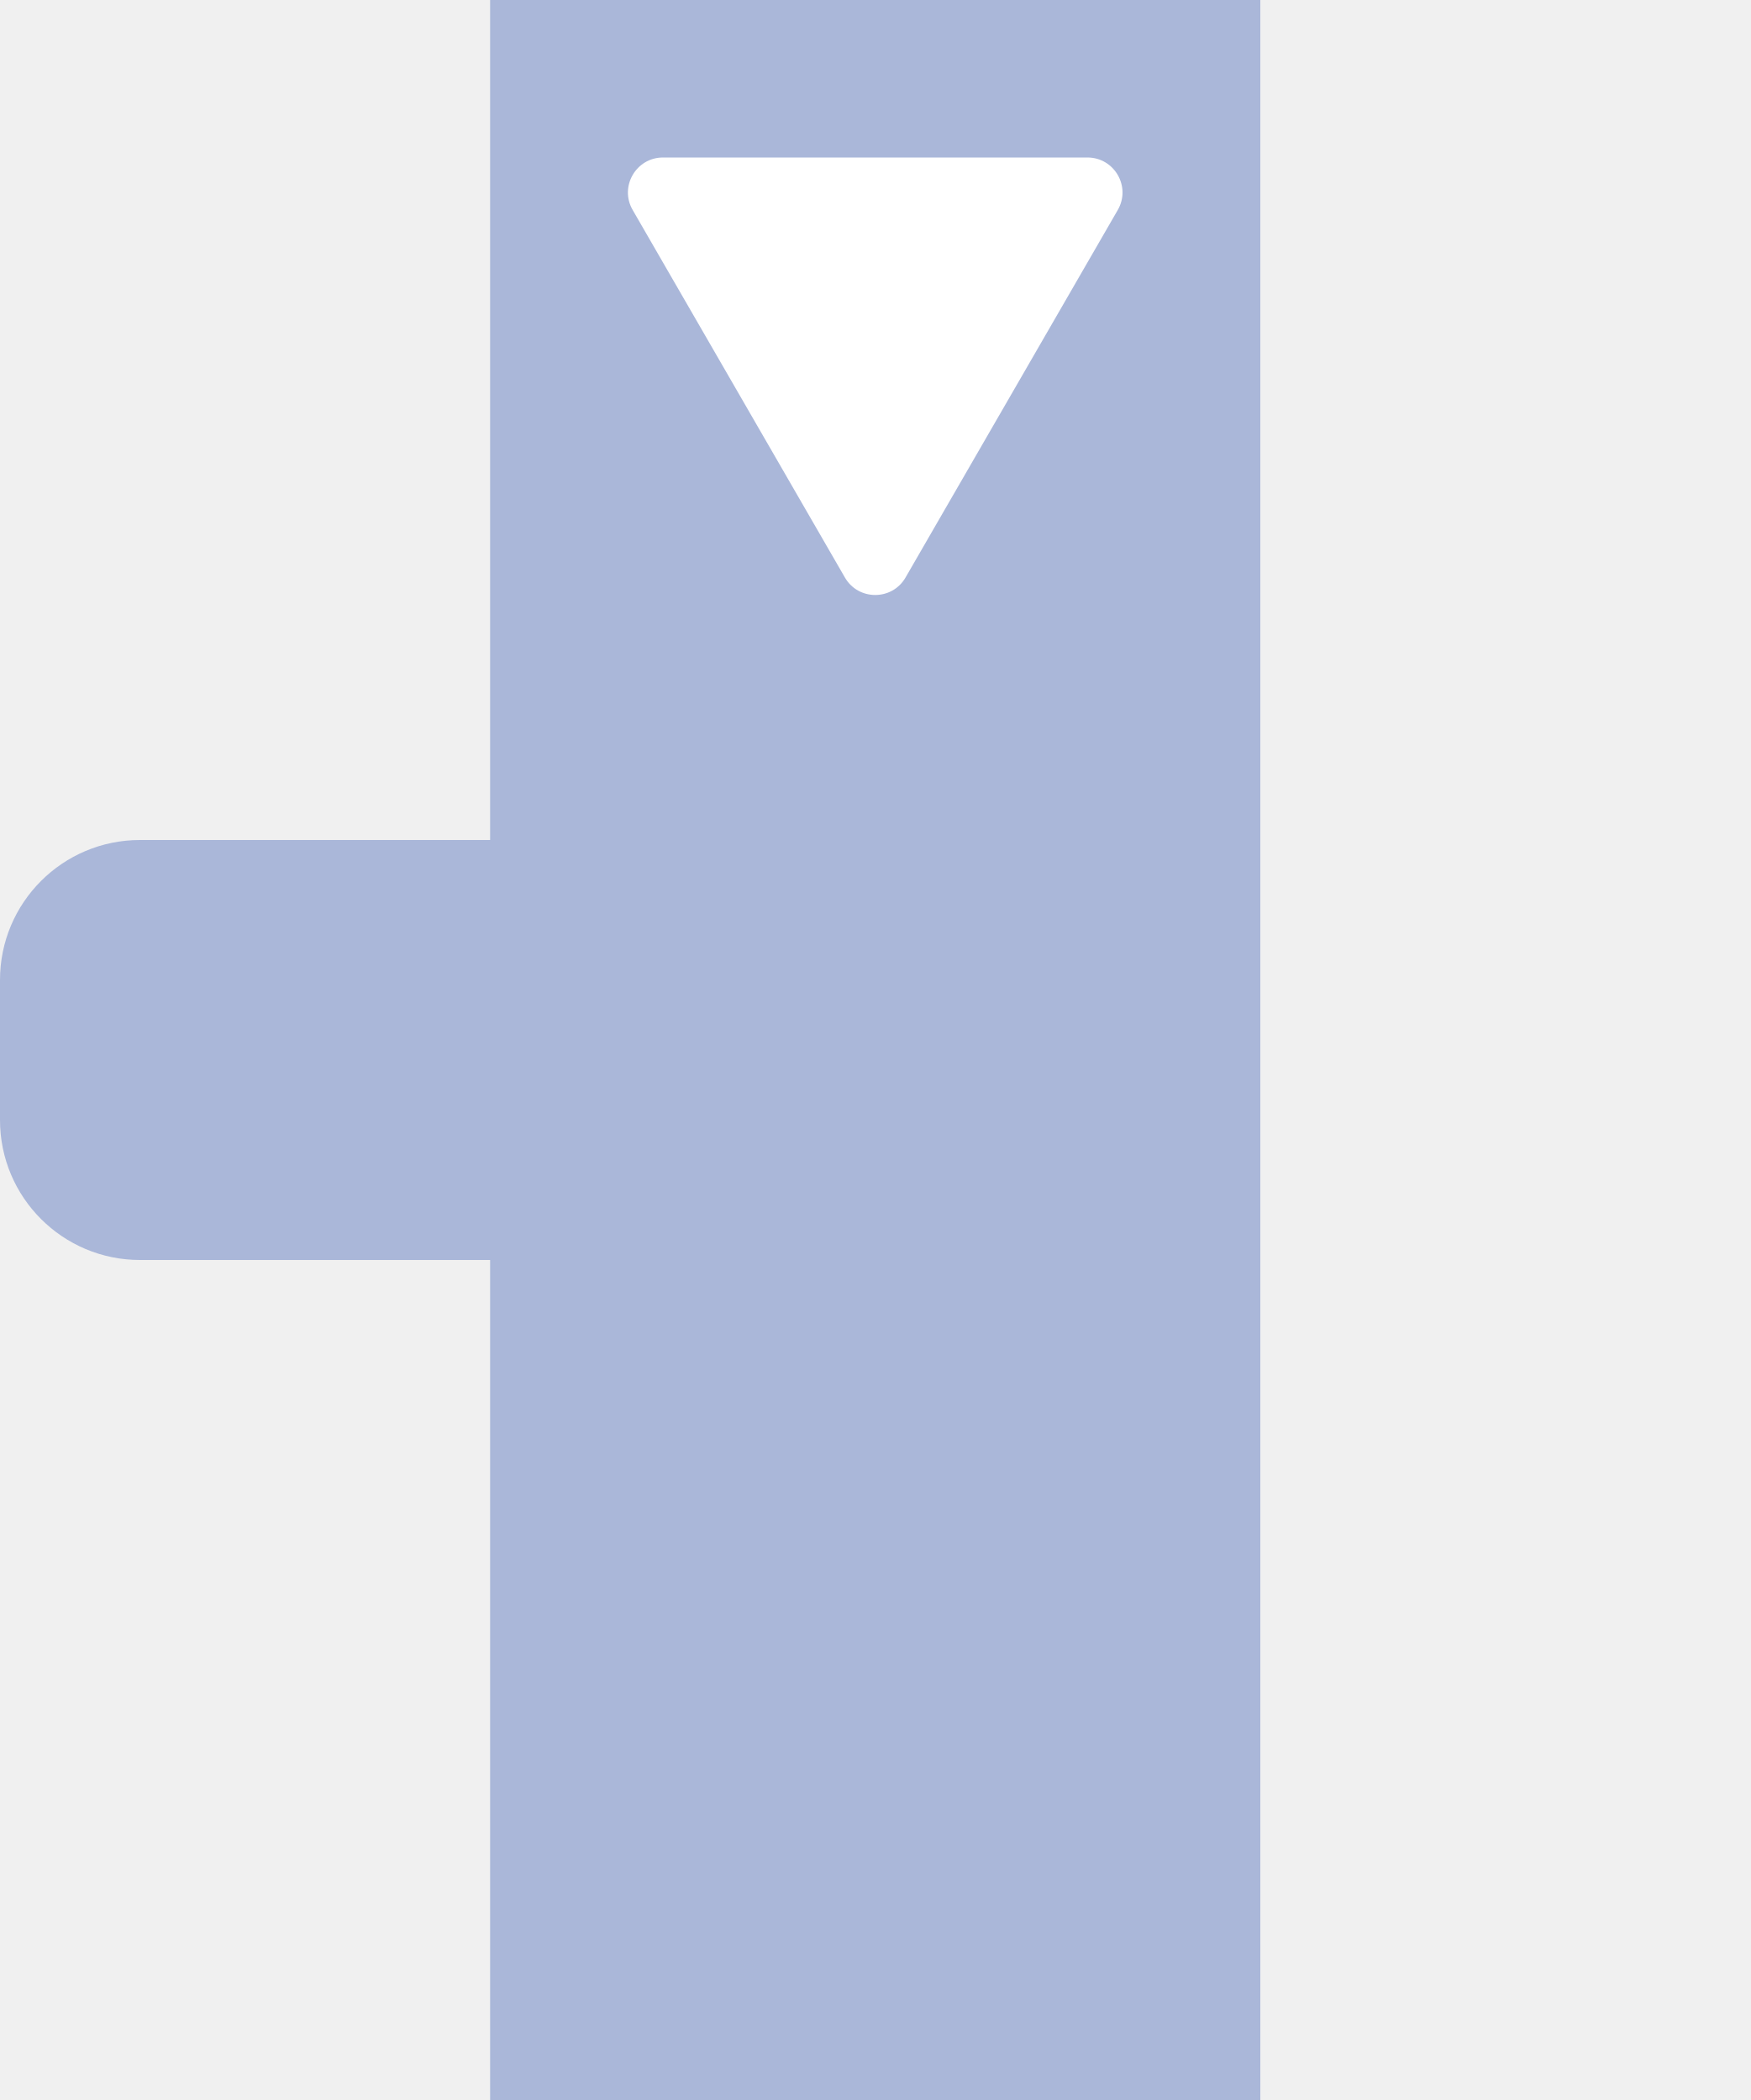
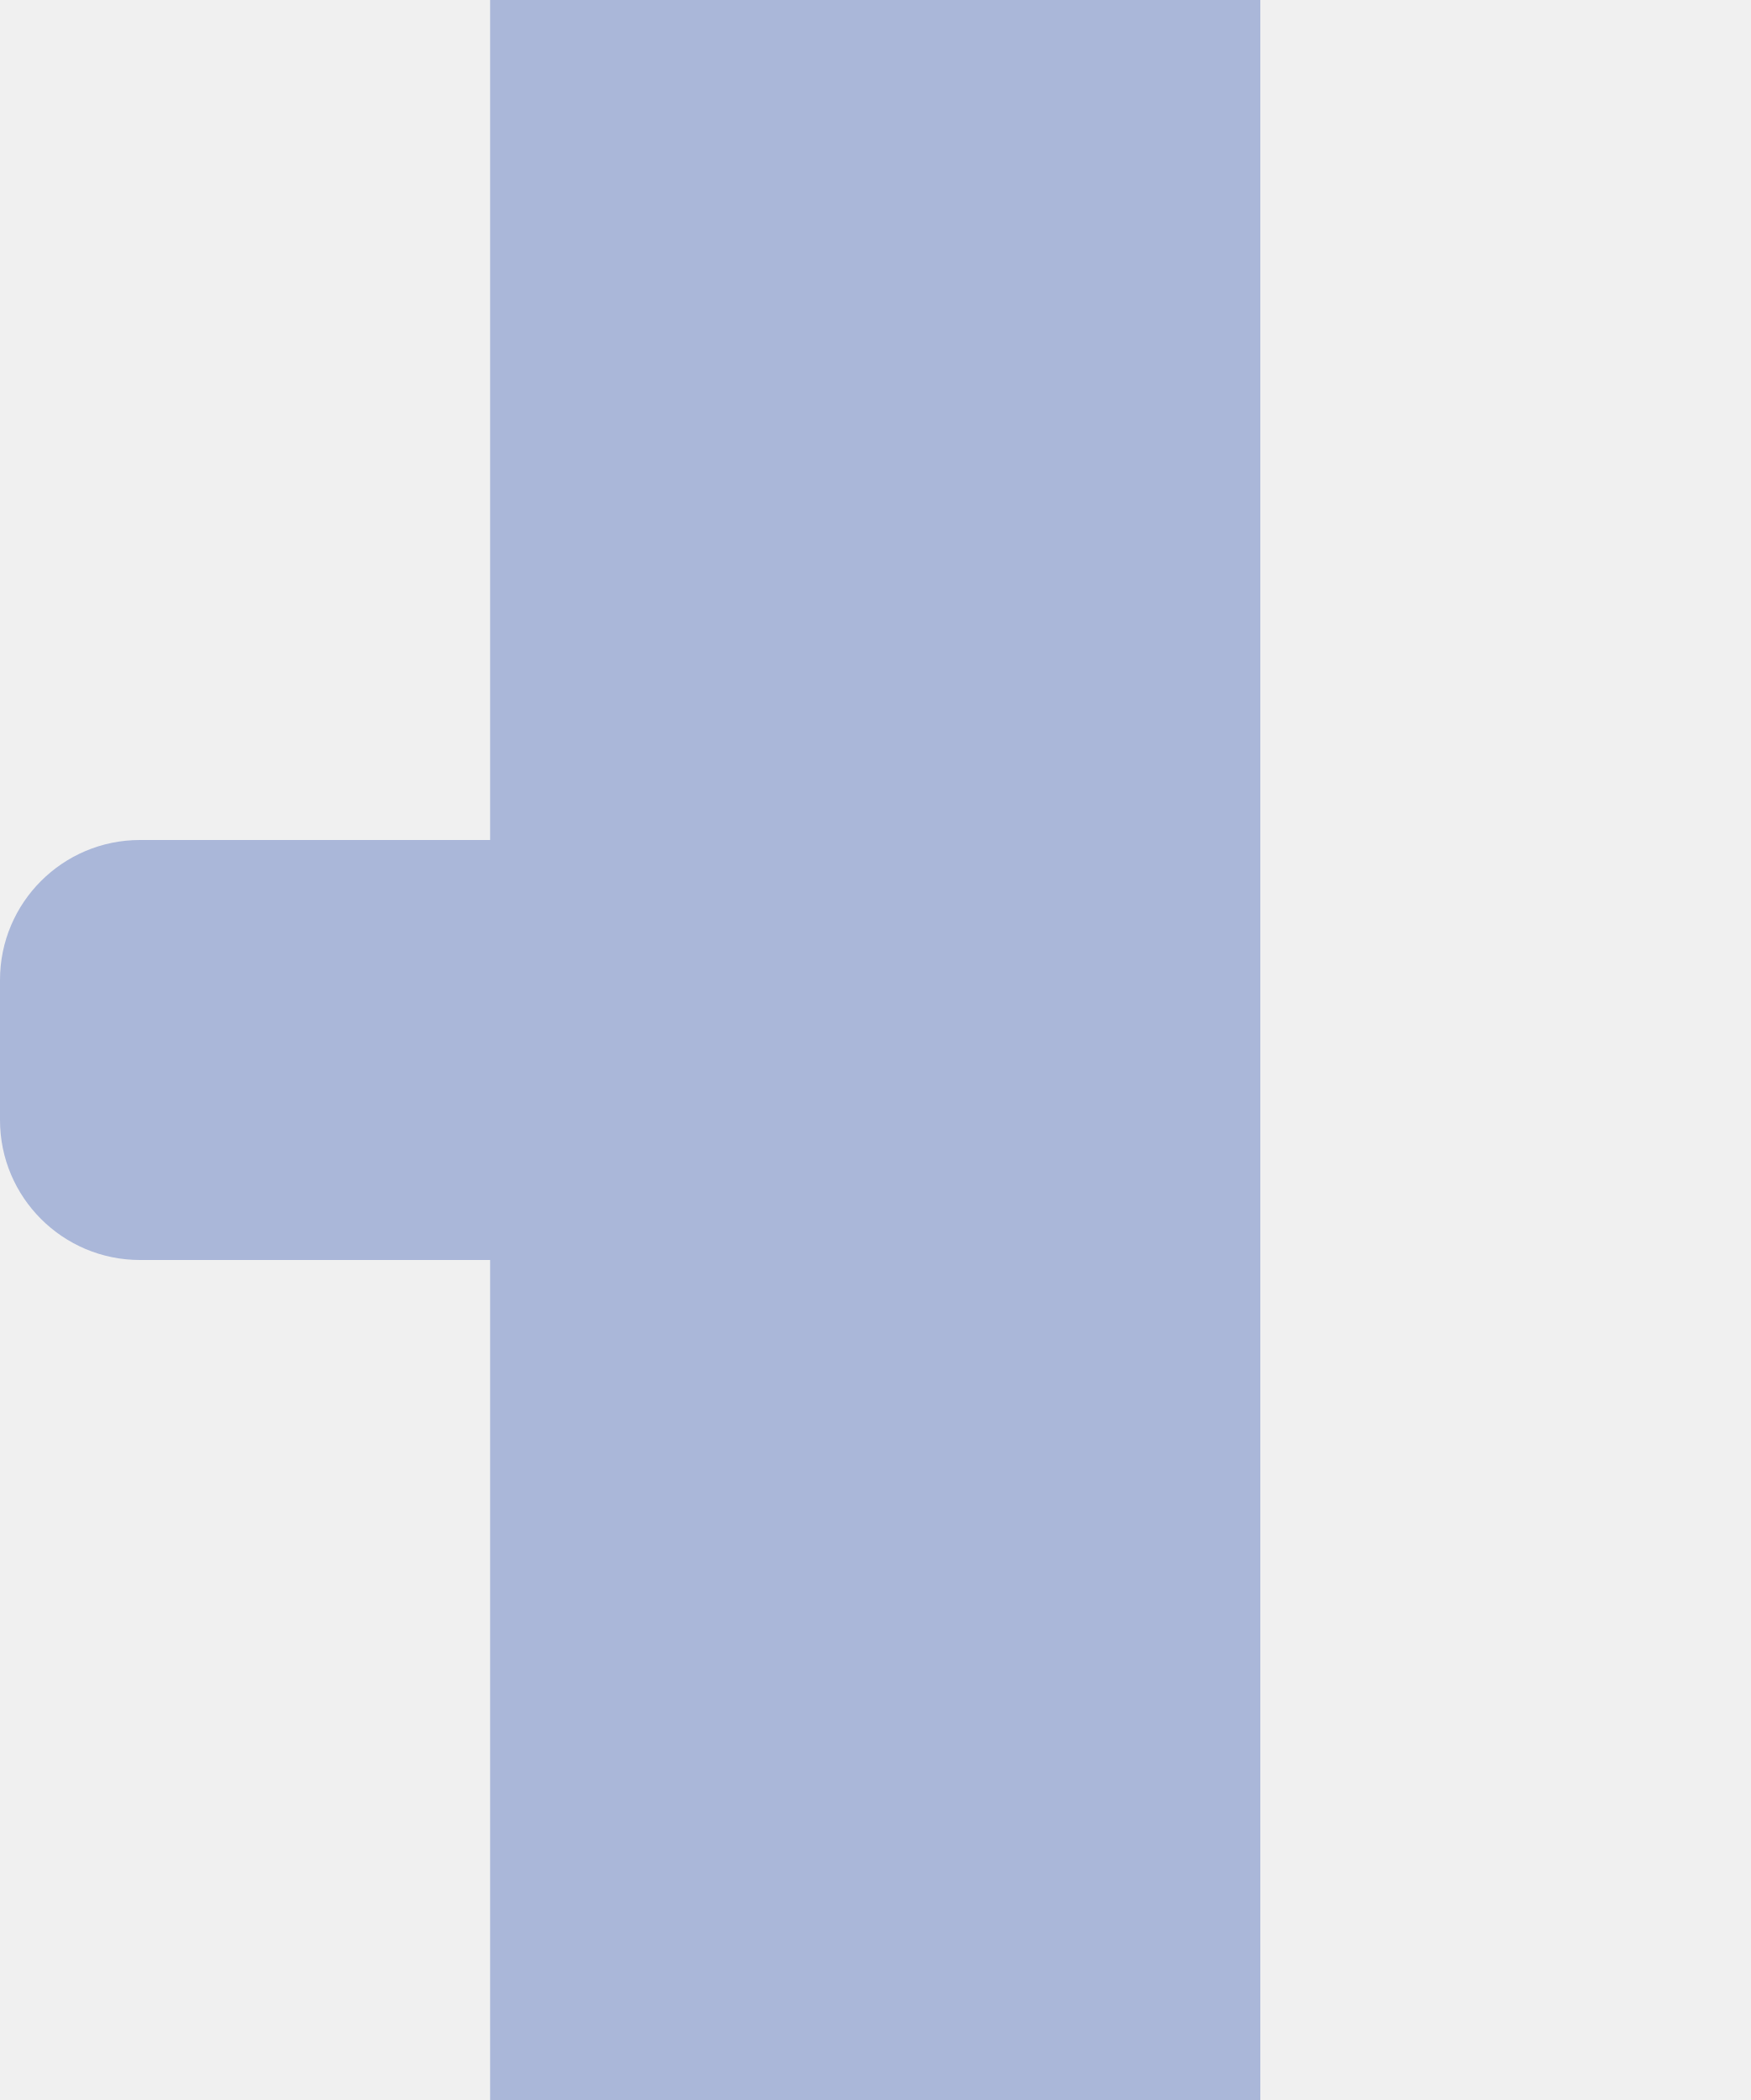
<svg xmlns="http://www.w3.org/2000/svg" width="25" height="30" viewBox="0 0 25 30" fill="none">
-   <path d="M18 0H7V30H18V0Z" fill="#AAB7D9" />
-   <path d="M8 12H2C0.895 12 0 12.895 0 14V16C0 17.105 0.895 18 2 18H8C9.105 18 10 17.105 10 16V14C10 12.895 9.105 12 8 12Z" fill="#AAB7D9" />
-   <path d="M12.067 8.25C12.259 8.583 12.741 8.583 12.933 8.25L15.964 3C16.157 2.667 15.916 2.25 15.531 2.25H9.469C9.084 2.25 8.843 2.667 9.036 3L12.067 8.25Z" fill="white" />
+   <rect x="7" width="11" height="30" fill="#AAB7D9" />
+   <rect y="12" width="10" height="6" rx="2" fill="#AAB7D9" />
</svg>
